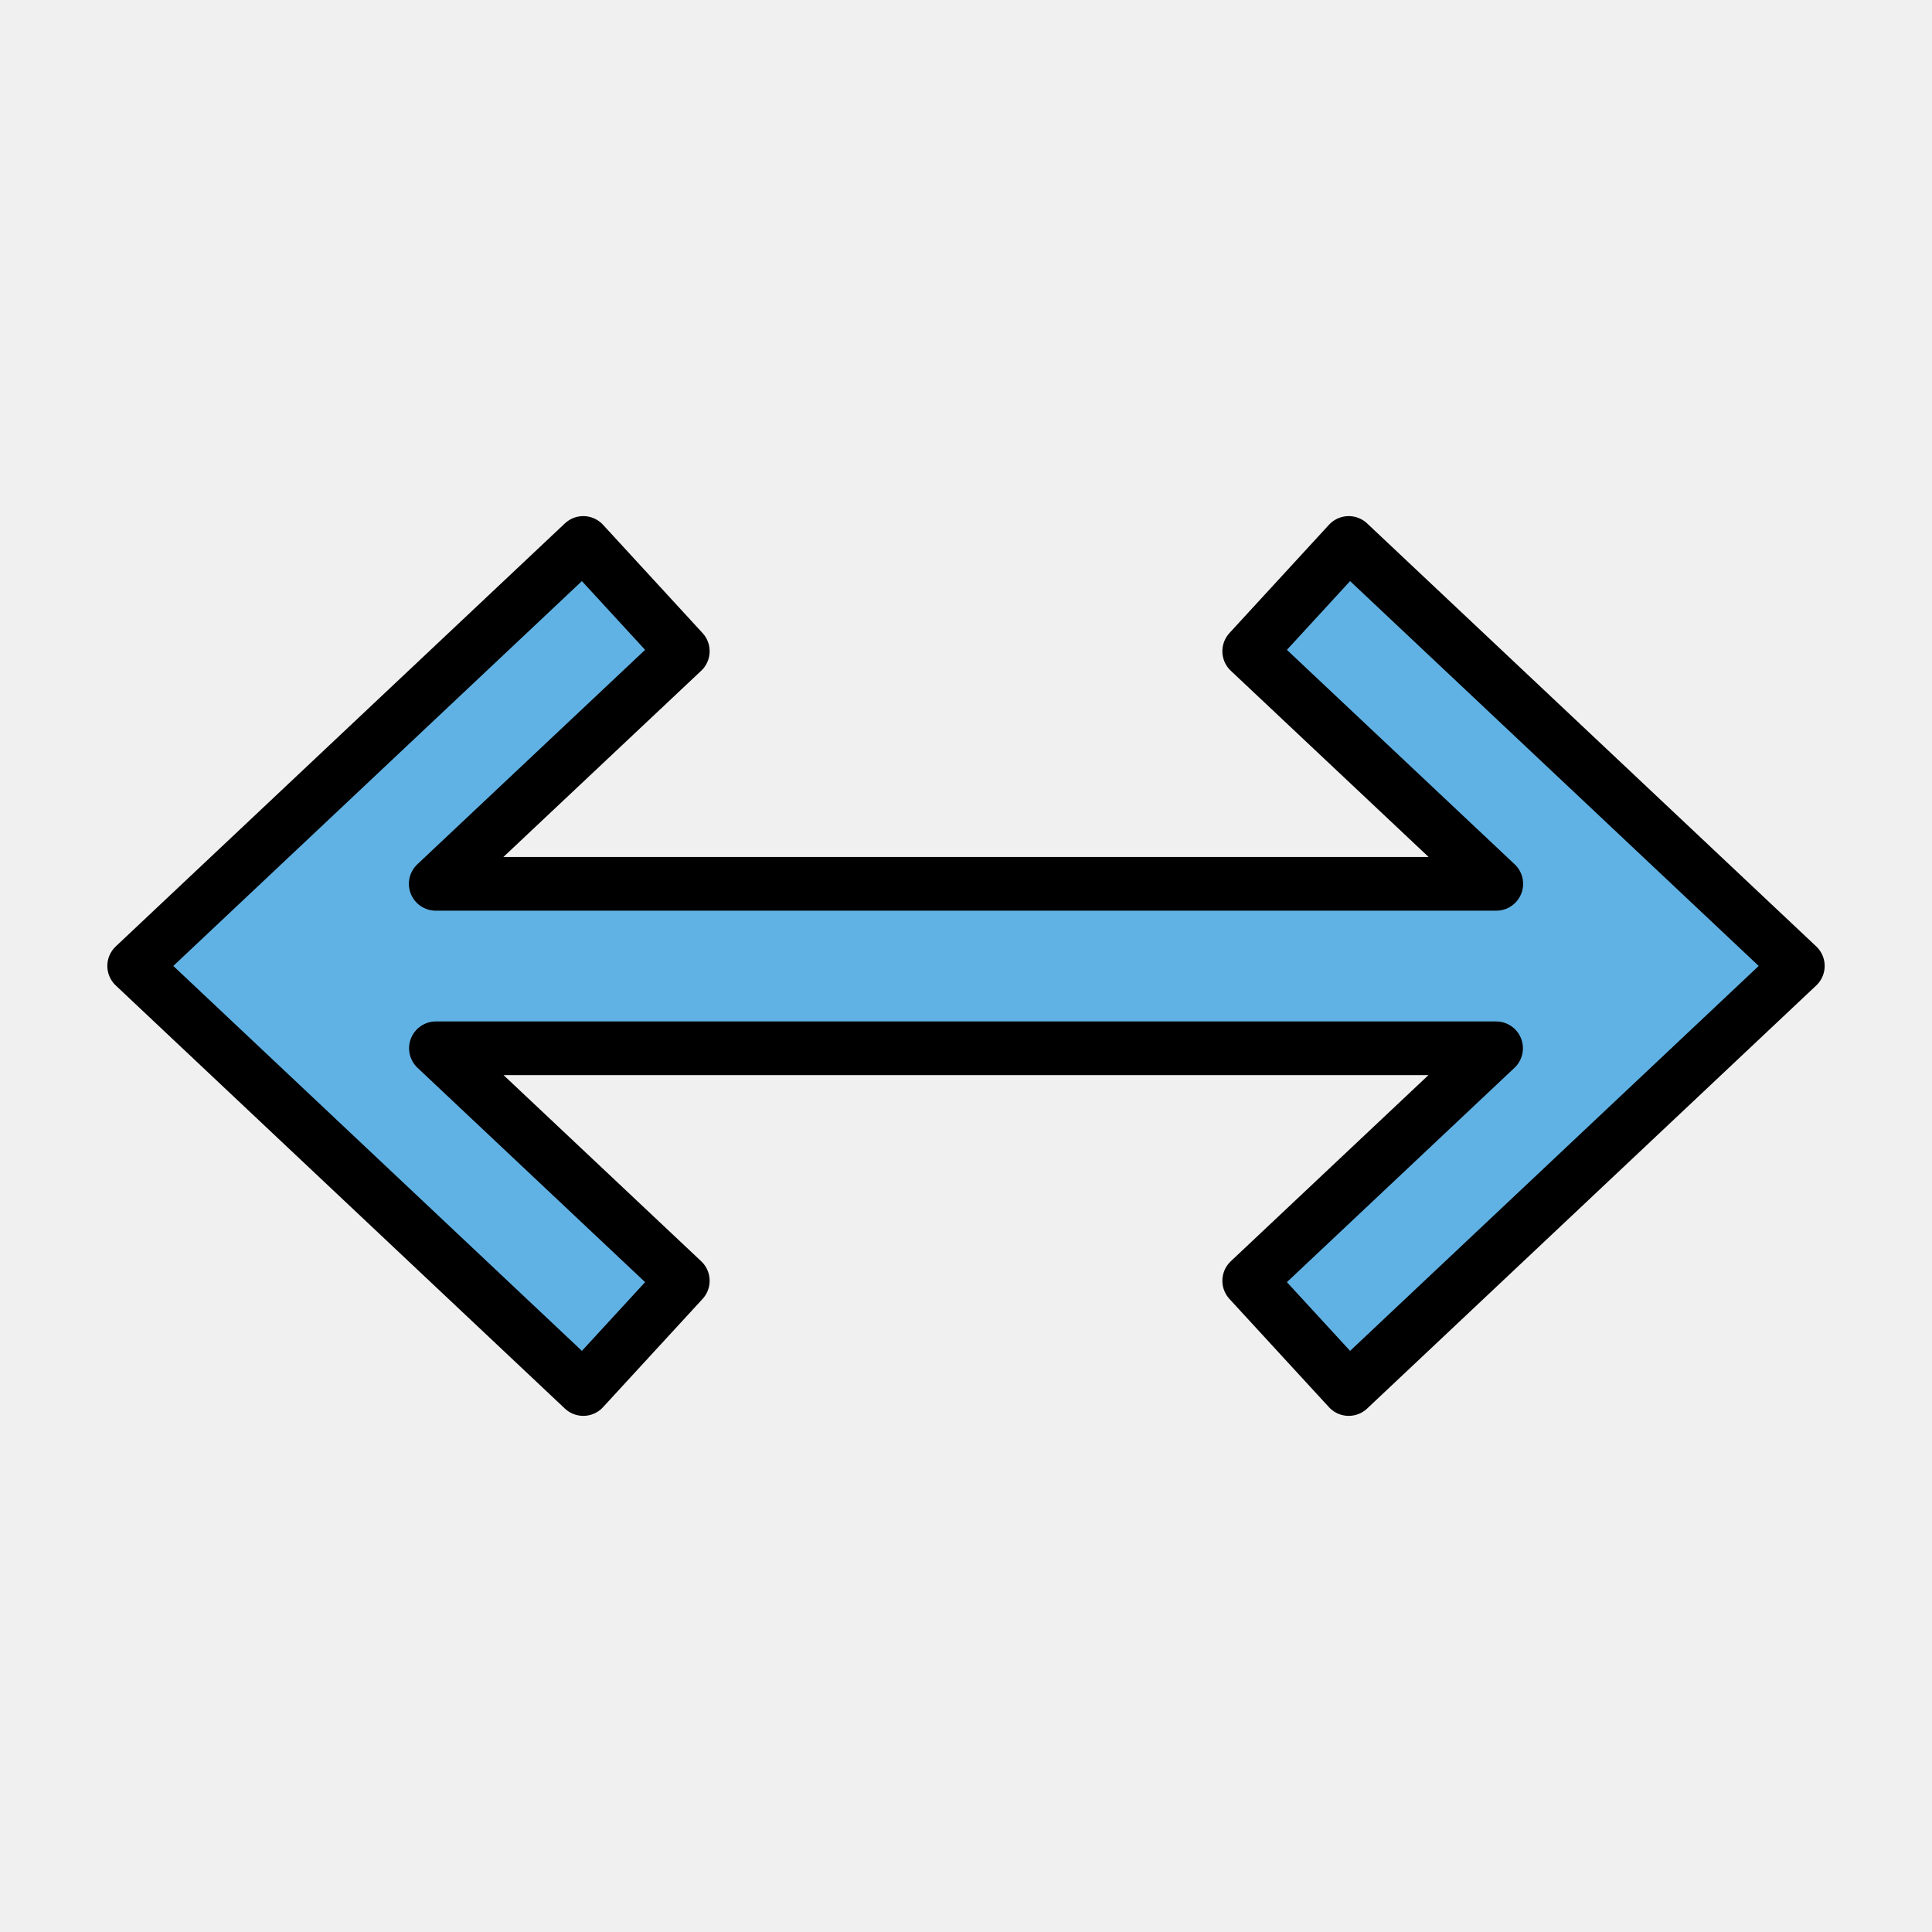
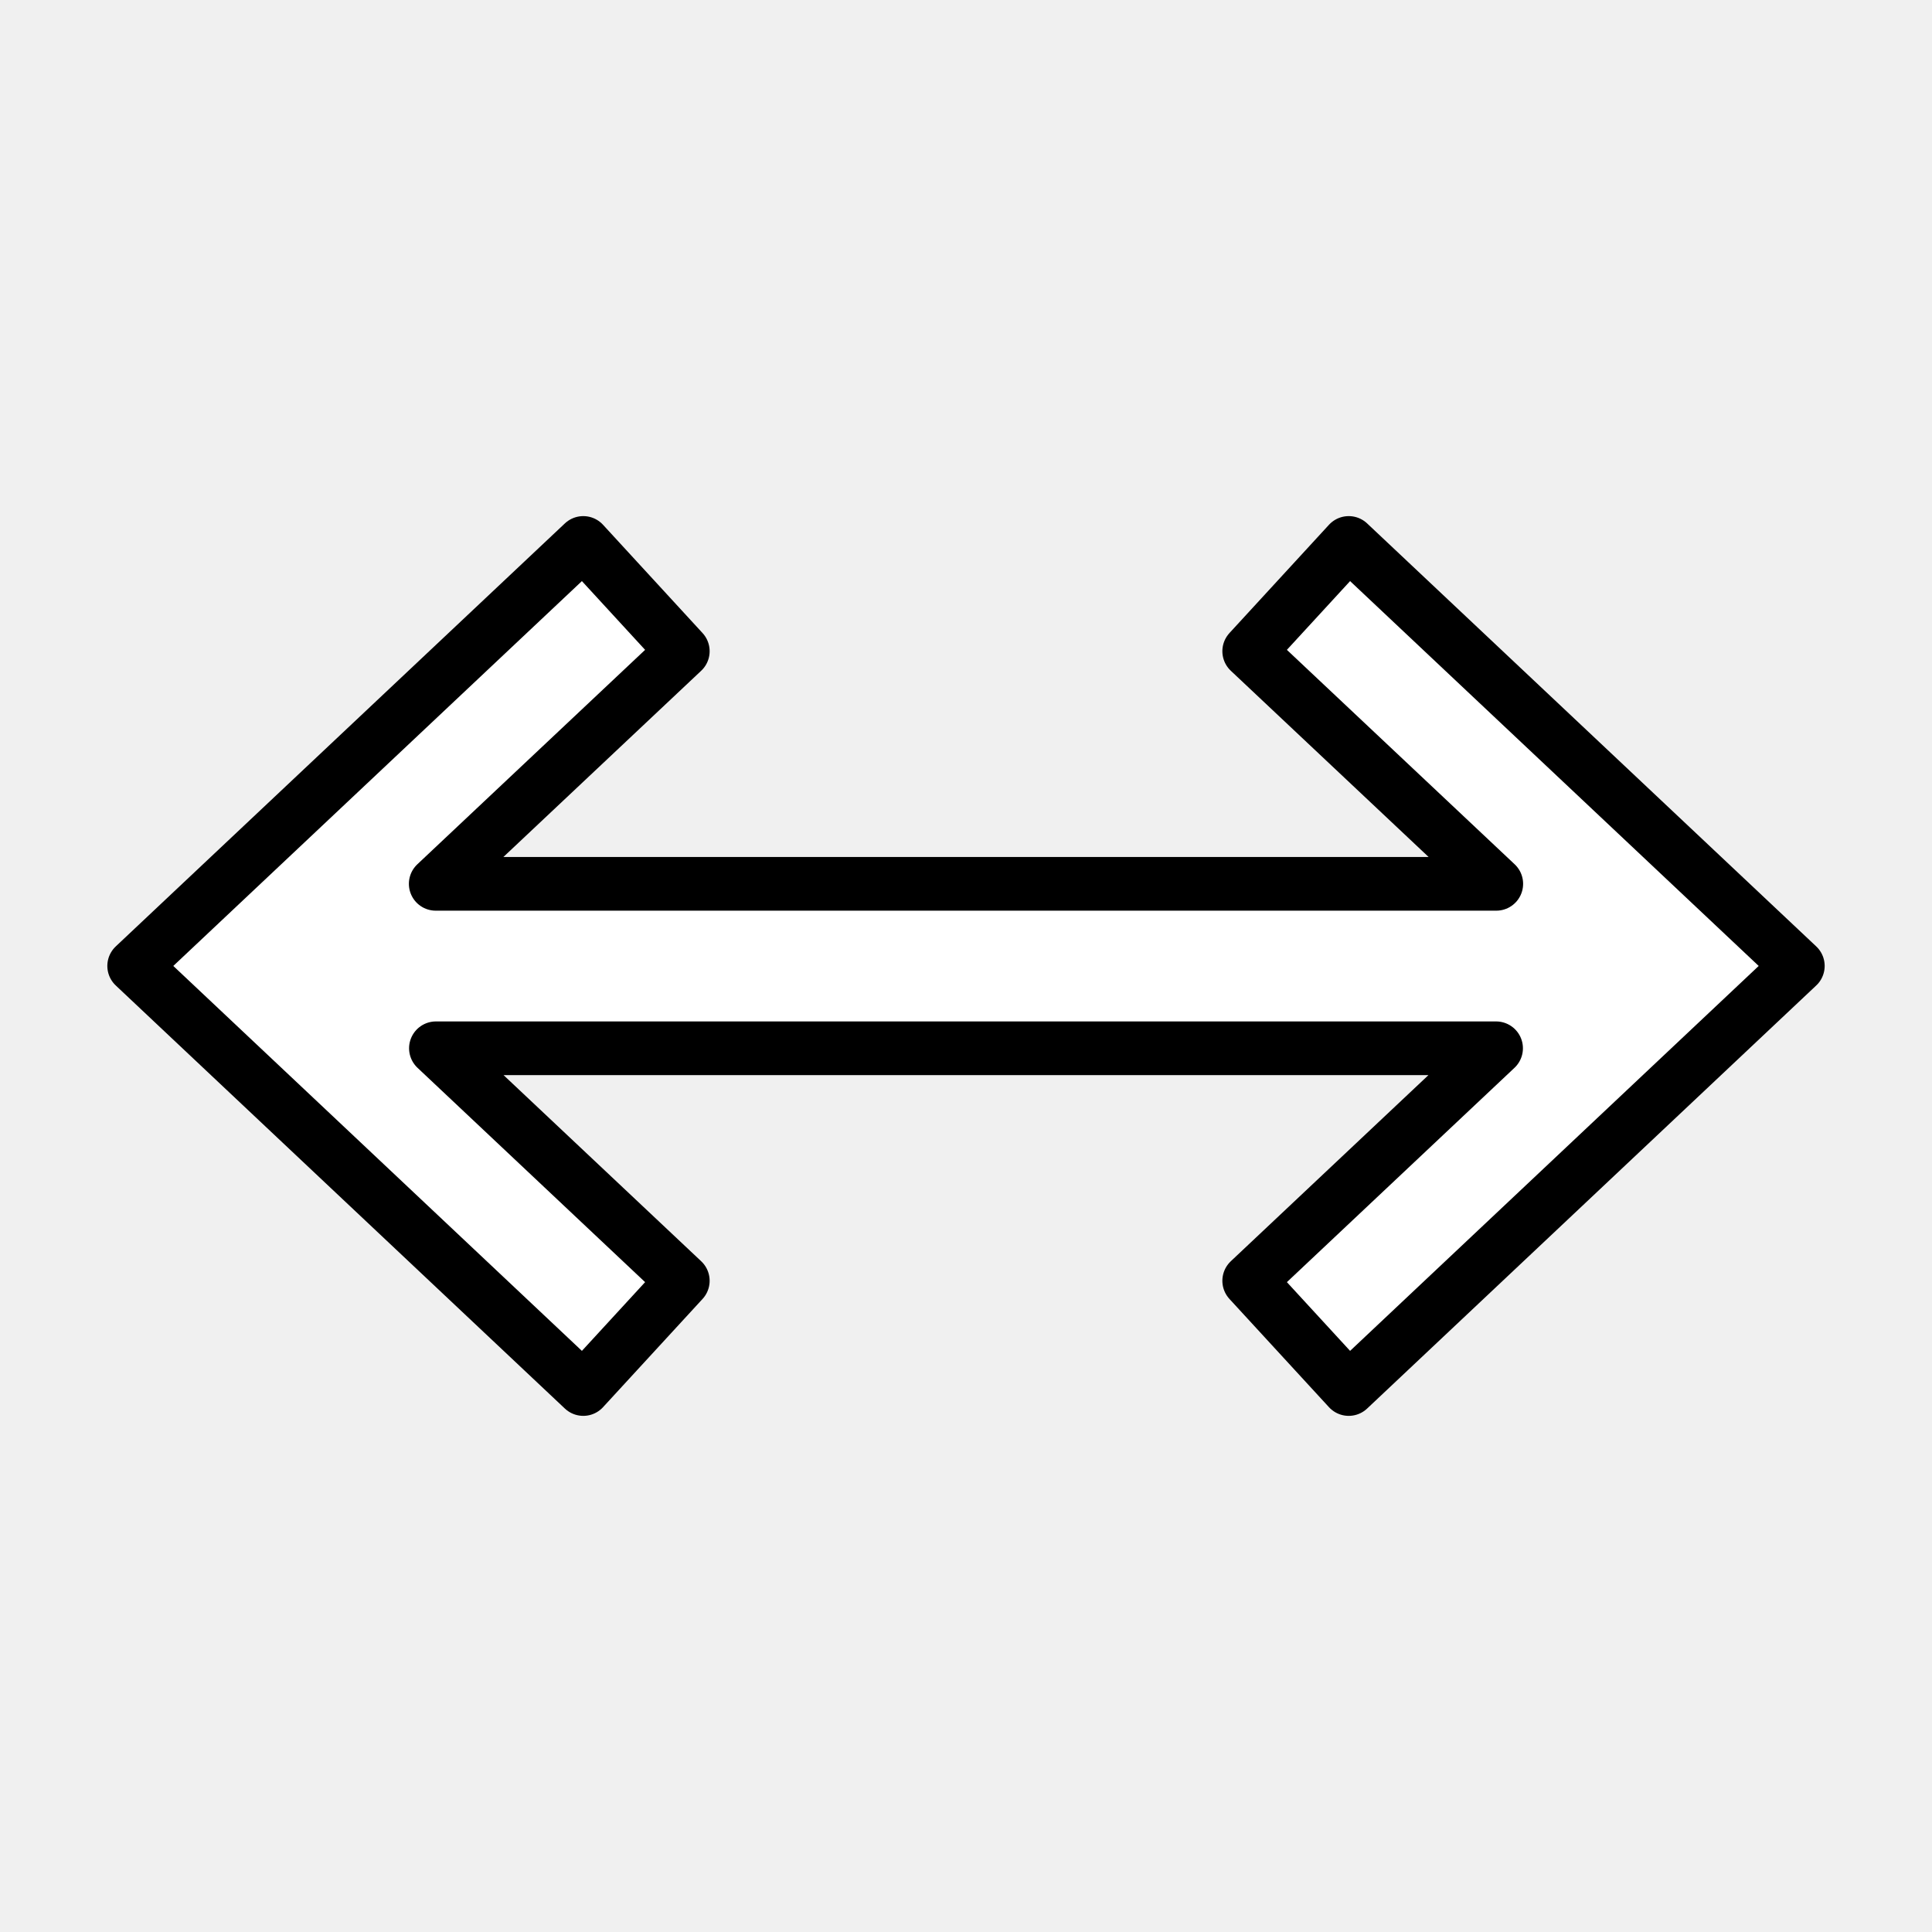
<svg xmlns="http://www.w3.org/2000/svg" id="emoji" viewBox="0 0 72 72" version="1.1">
  <defs id="defs2" />
-   <polygon fill="#3F3F3F" stroke="none" stroke-linecap="round" stroke-linejoin="round" stroke-miterlimit="10" stroke-width="2" points="50.263,20.234 46.554,24.269 55.762,32.938 16.238,32.938 25.446,24.269 21.737,20.234 5,35.998 21.737,51.765 25.446,47.731 16.245,39.066 55.755,39.066 46.554,47.731 50.263,51.765 67,35.998" id="polygon1" style="fill:#61b2e4;fill-opacity:1" />
+   <polygon fill="#3F3F3F" stroke="none" stroke-linecap="round" stroke-linejoin="round" stroke-miterlimit="10" stroke-width="2" points="50.263,20.234 46.554,24.269 55.762,32.938 16.238,32.938 25.446,24.269 21.737,20.234 5,35.998 21.737,51.765 25.446,47.731 16.245,39.066 55.755,39.066 46.554,47.731 50.263,51.765 67,35.998" id="polygon1" style="fill:#ffffff;fill-opacity:1" />
  <polygon fill="none" stroke="#000000" stroke-linecap="round" stroke-linejoin="round" stroke-miterlimit="10" stroke-width="2" points="50.263,20.234 46.554,24.269 55.762,32.938 16.238,32.938 25.446,24.269 21.737,20.234 5,35.998 21.737,51.765 25.446,47.731 16.245,39.066 55.755,39.066 46.554,47.731 50.263,51.765 67,35.998" id="polygon2" />
</svg>
